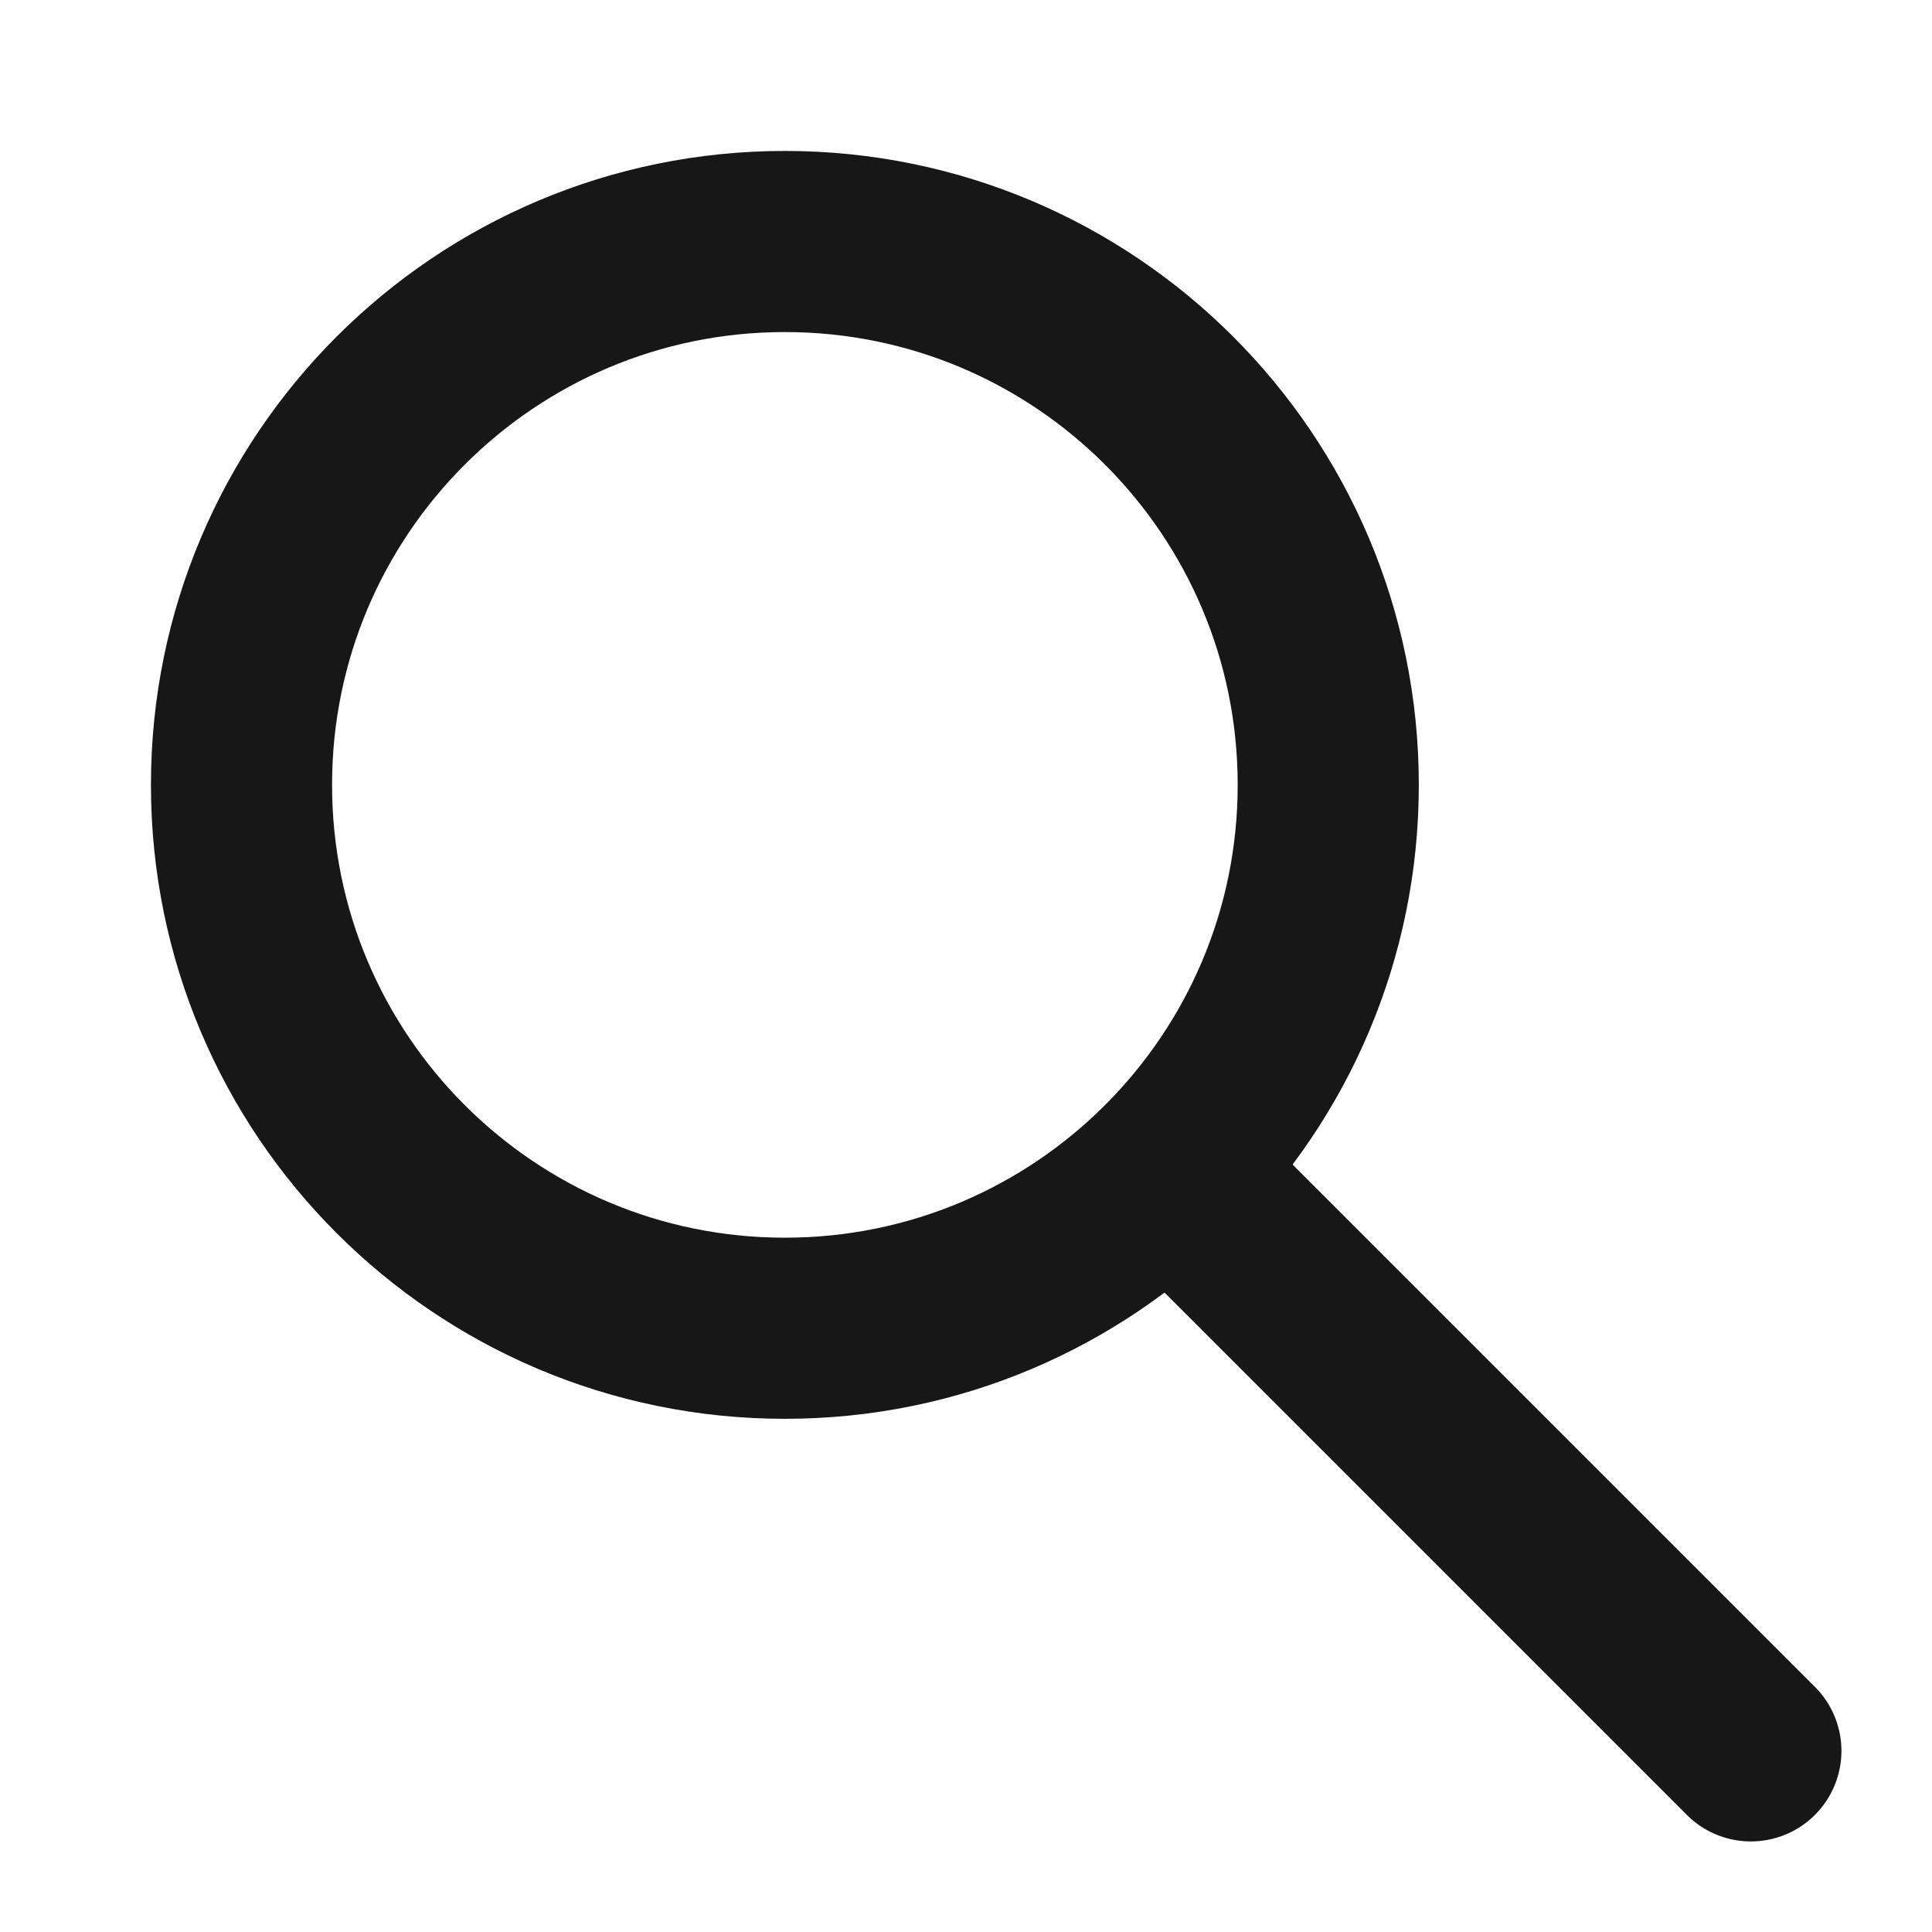
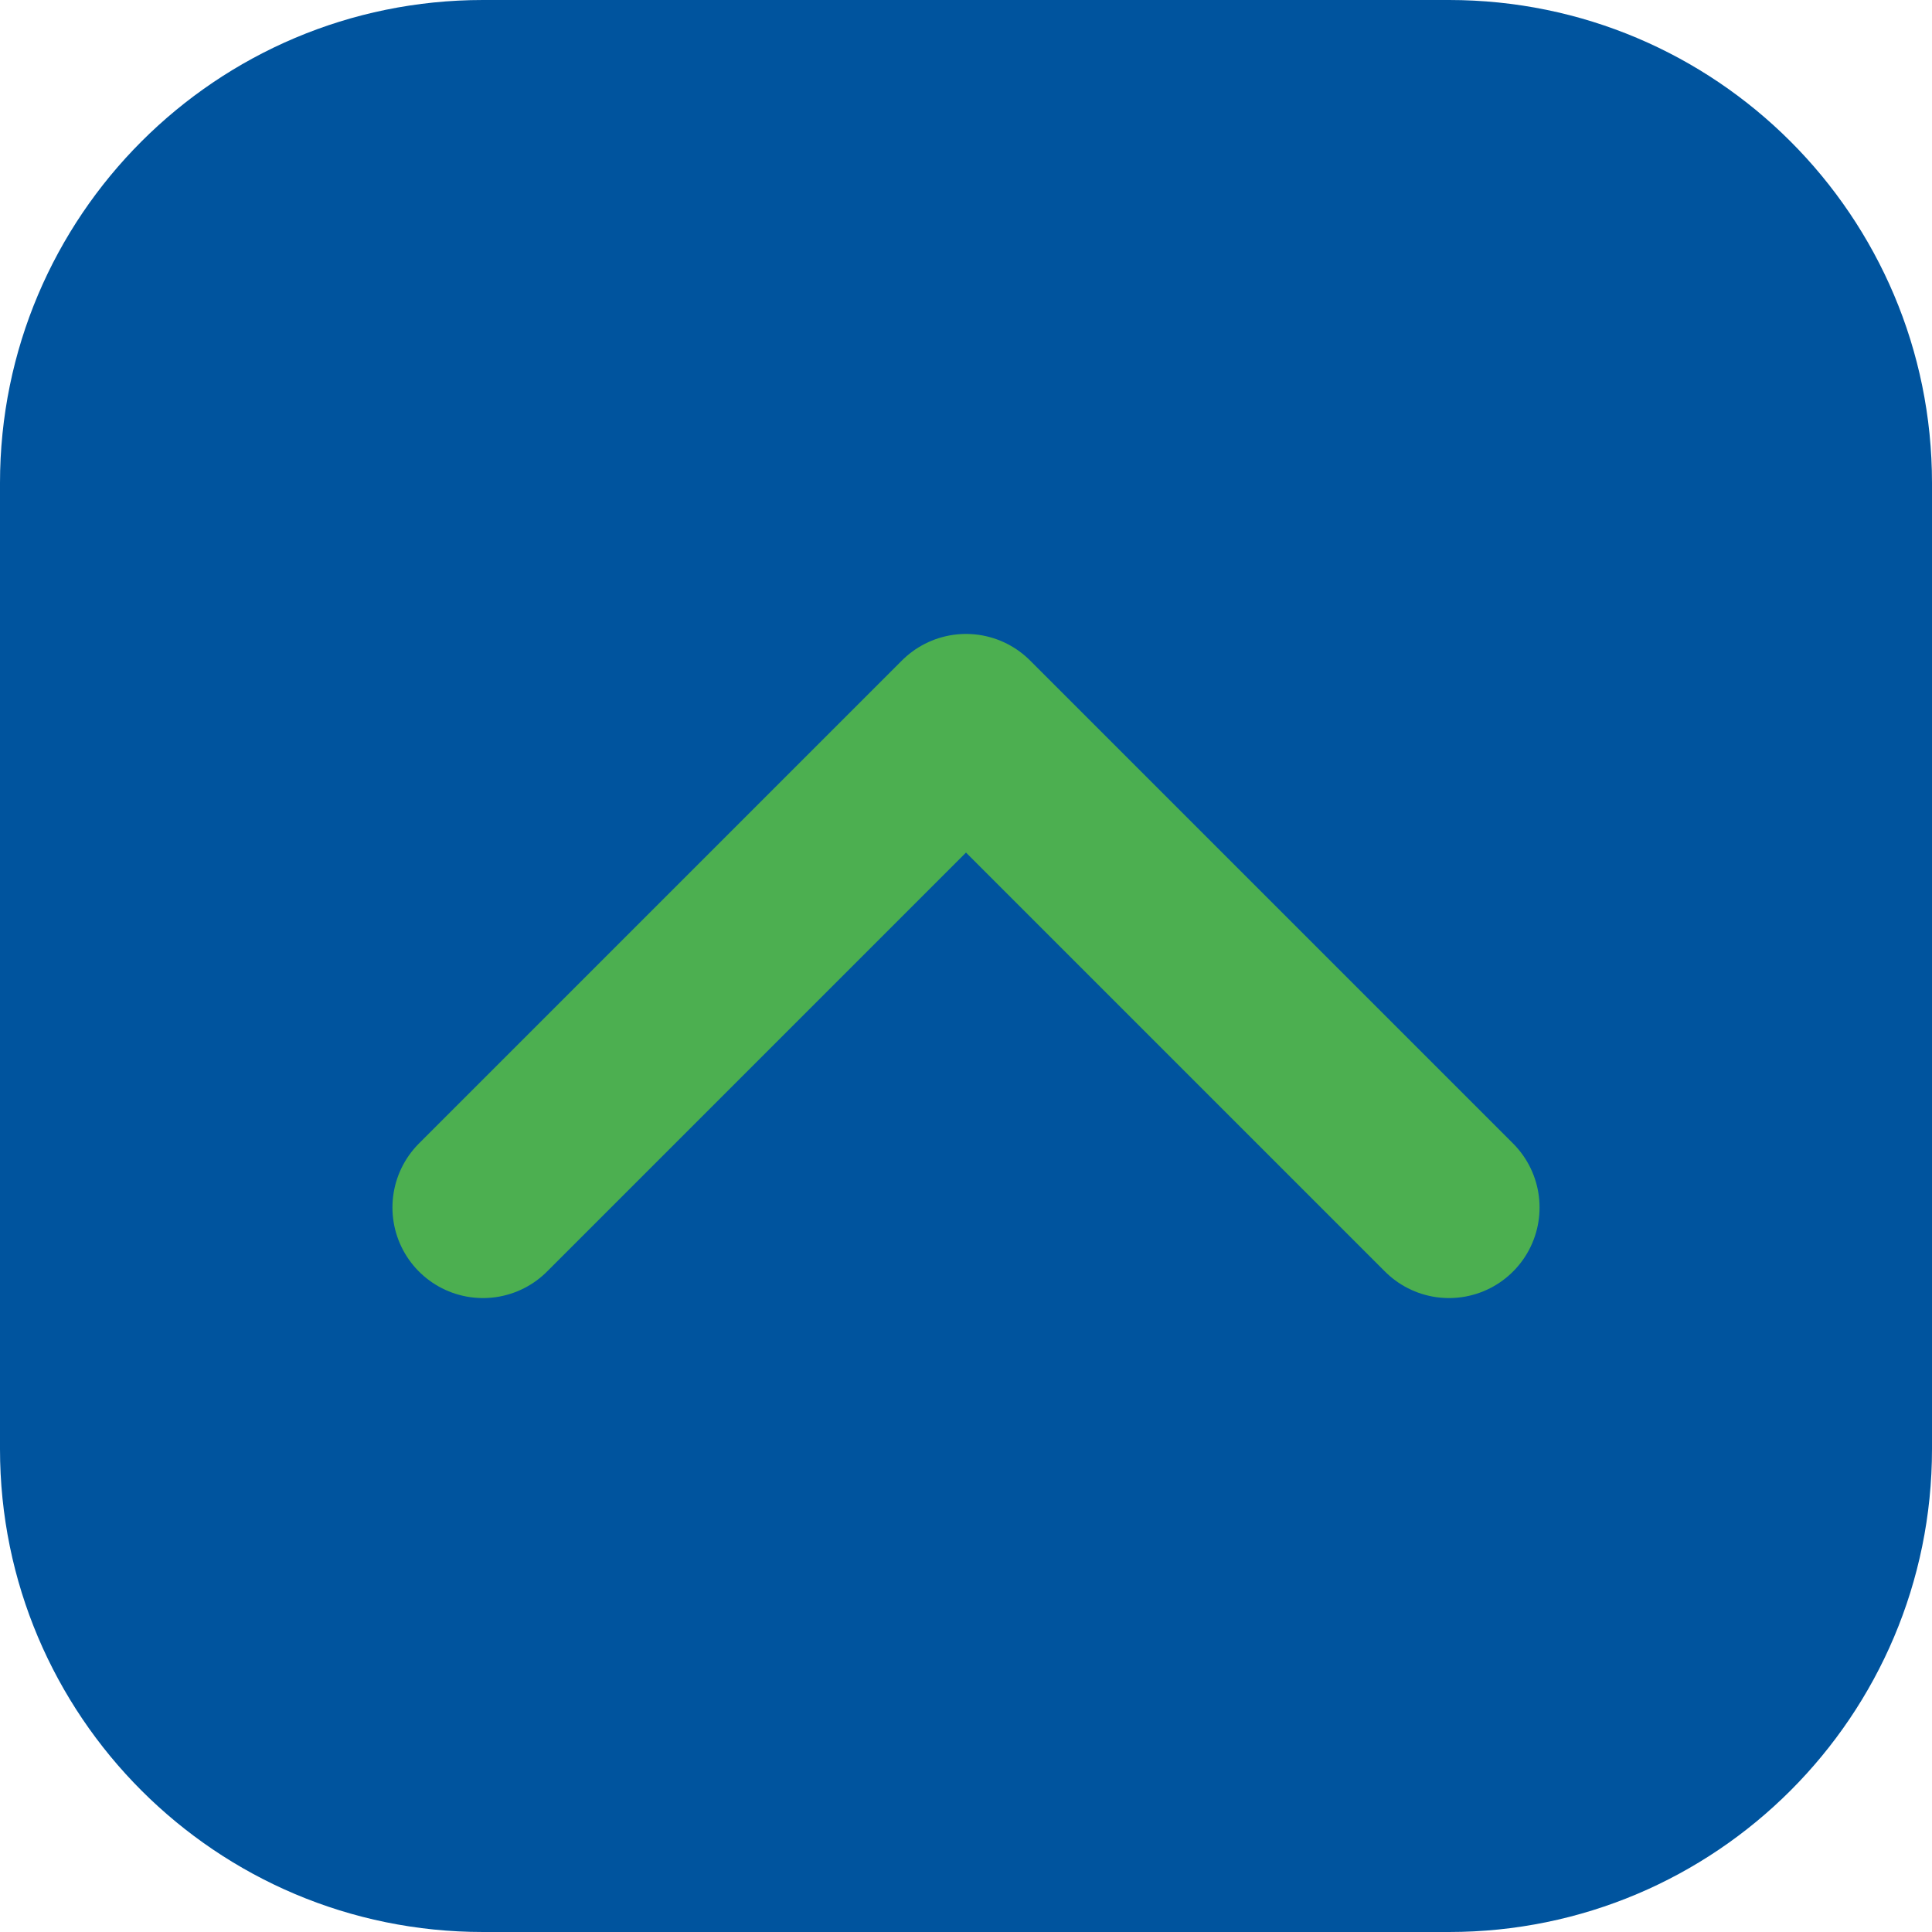
- <svg xmlns="http://www.w3.org/2000/svg" width="32" height="32" viewBox="0 0 32 32" fill="none">
-   <circle cx="13" cy="13" r="9" stroke="#171717" stroke-width="3" />
-   <line x1="20.1" y1="20.1" x2="29" y2="29" stroke="#171717" stroke-width="3" stroke-linecap="round" />
+ <svg xmlns="http://www.w3.org/2000/svg" width="32" height="32" viewBox="0 0 32 32">
+   <rect width="32" height="32" rx="8" fill="#00549E" />
+   <path d="M8 20L16 12L24 20" stroke="#4CAF50" stroke-width="3" stroke-linecap="round" stroke-linejoin="round" fill="none" />
</svg>
